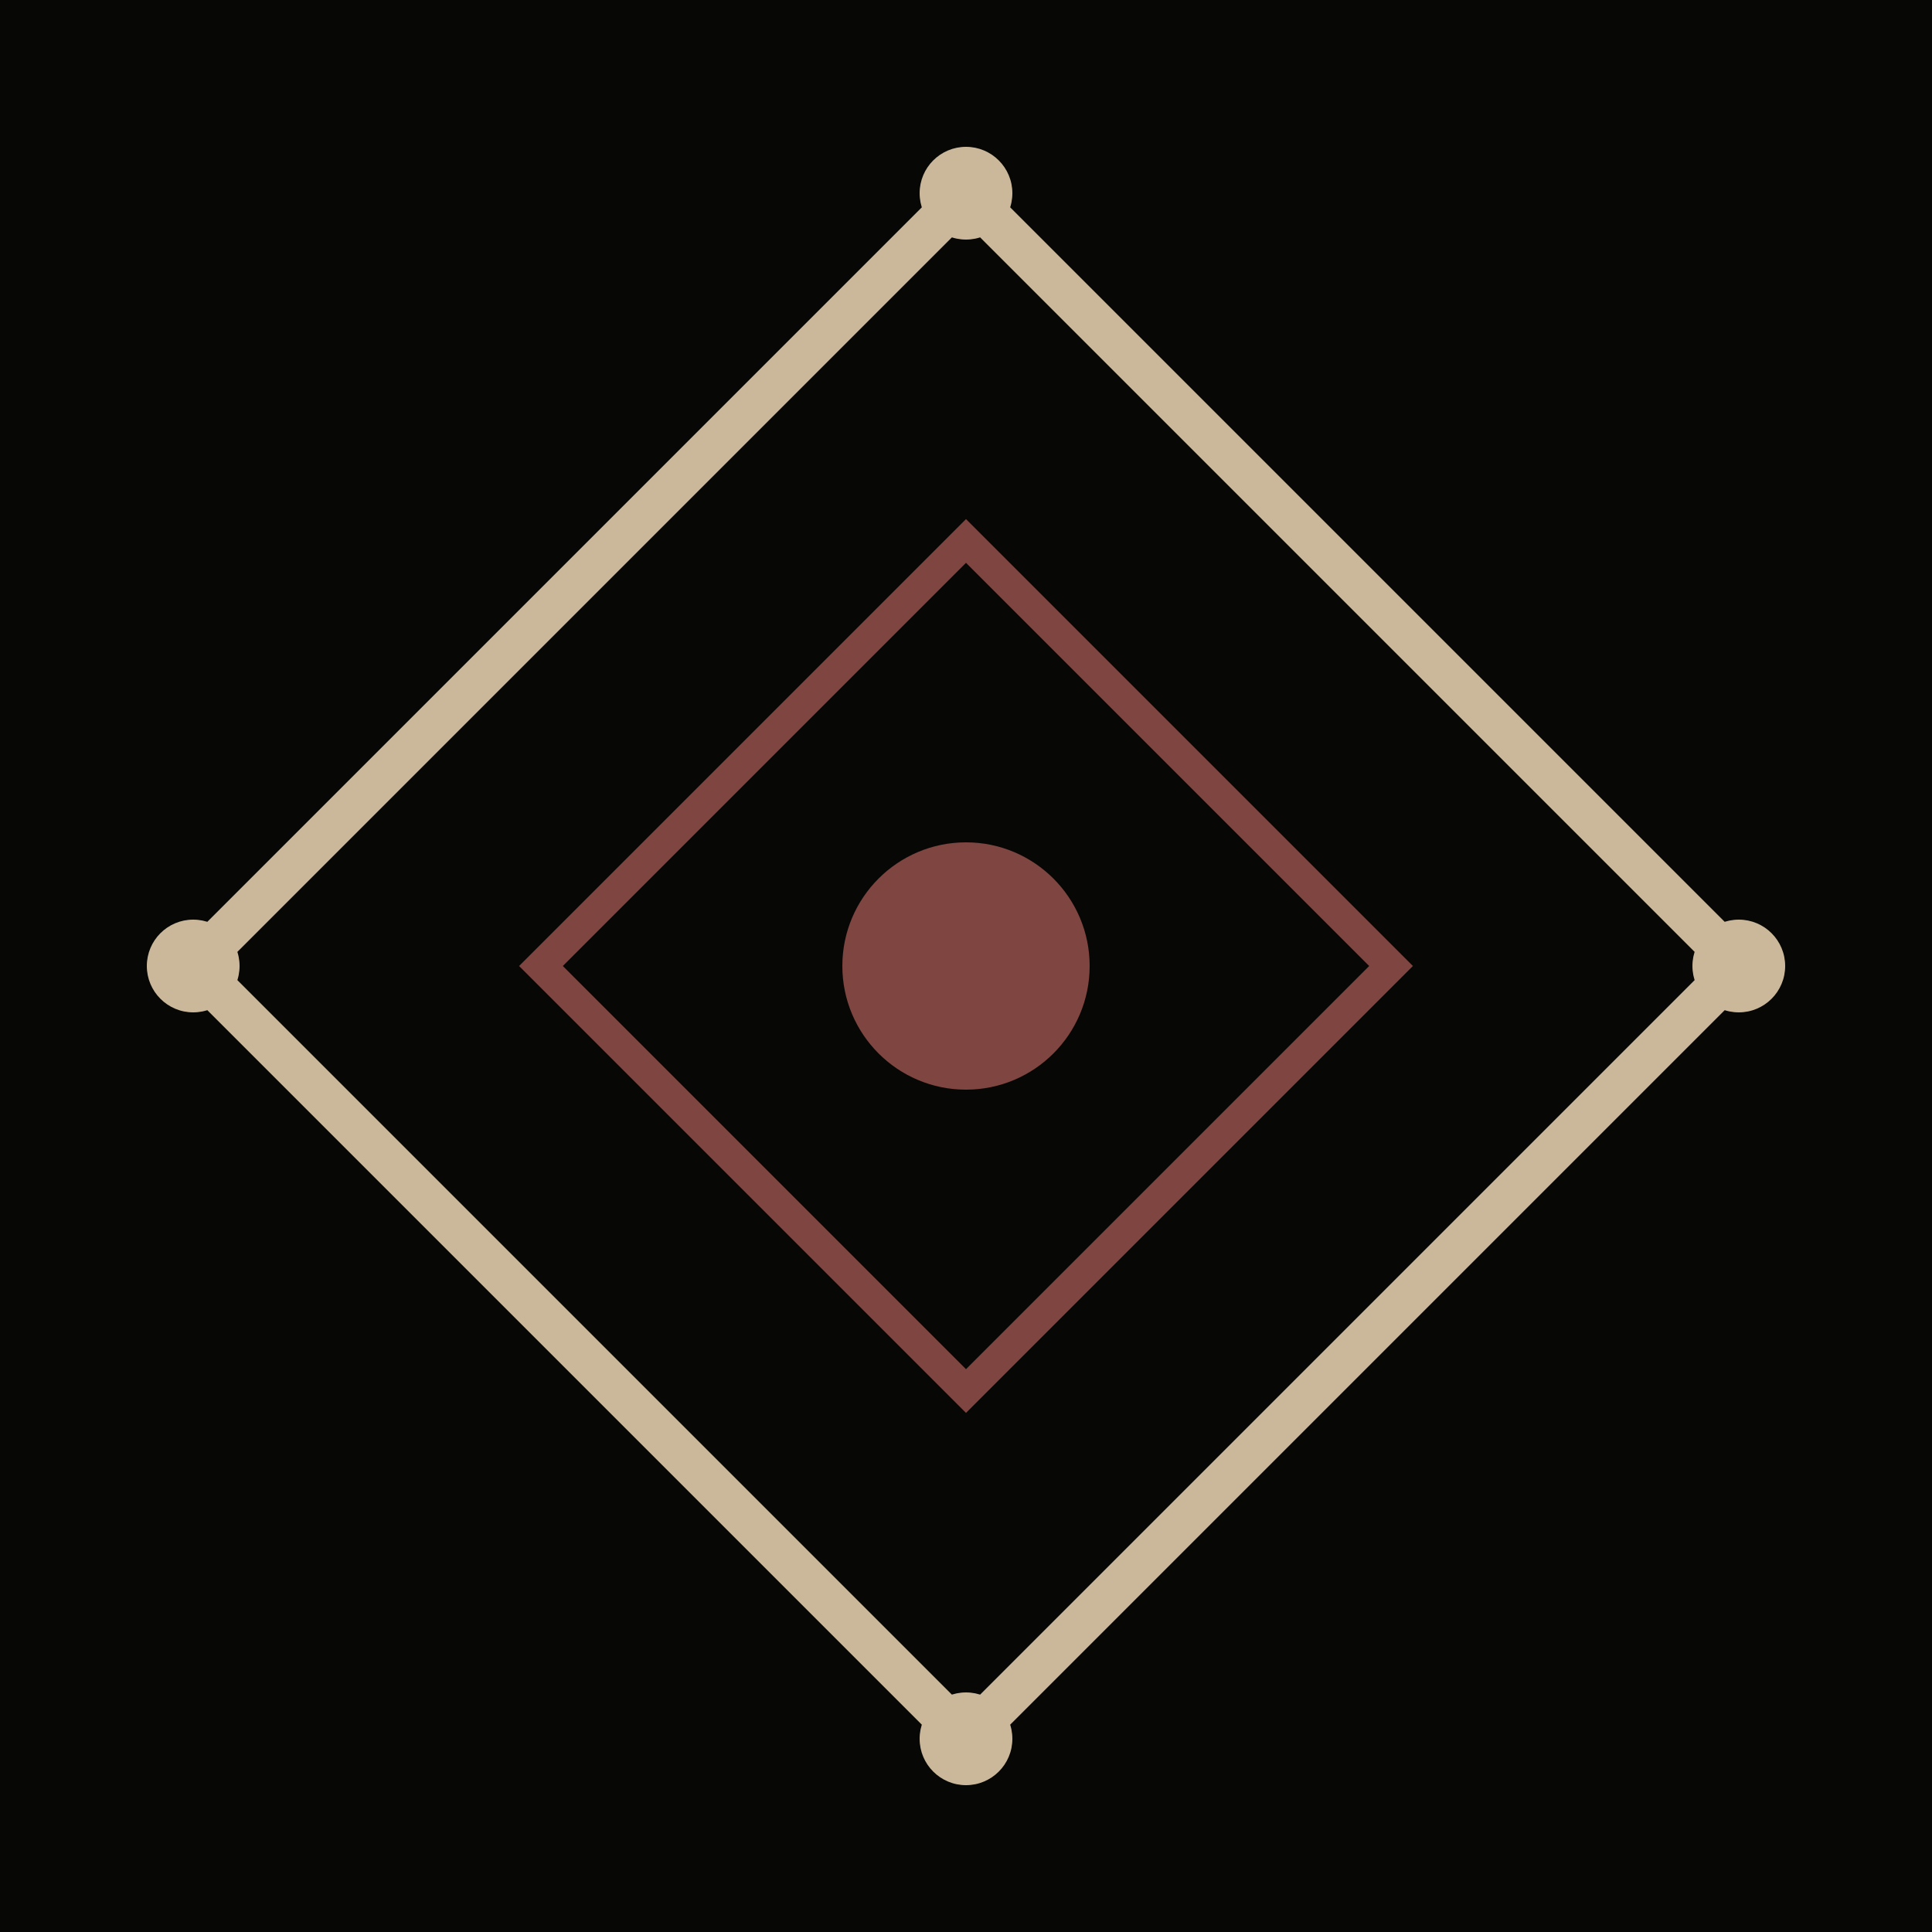
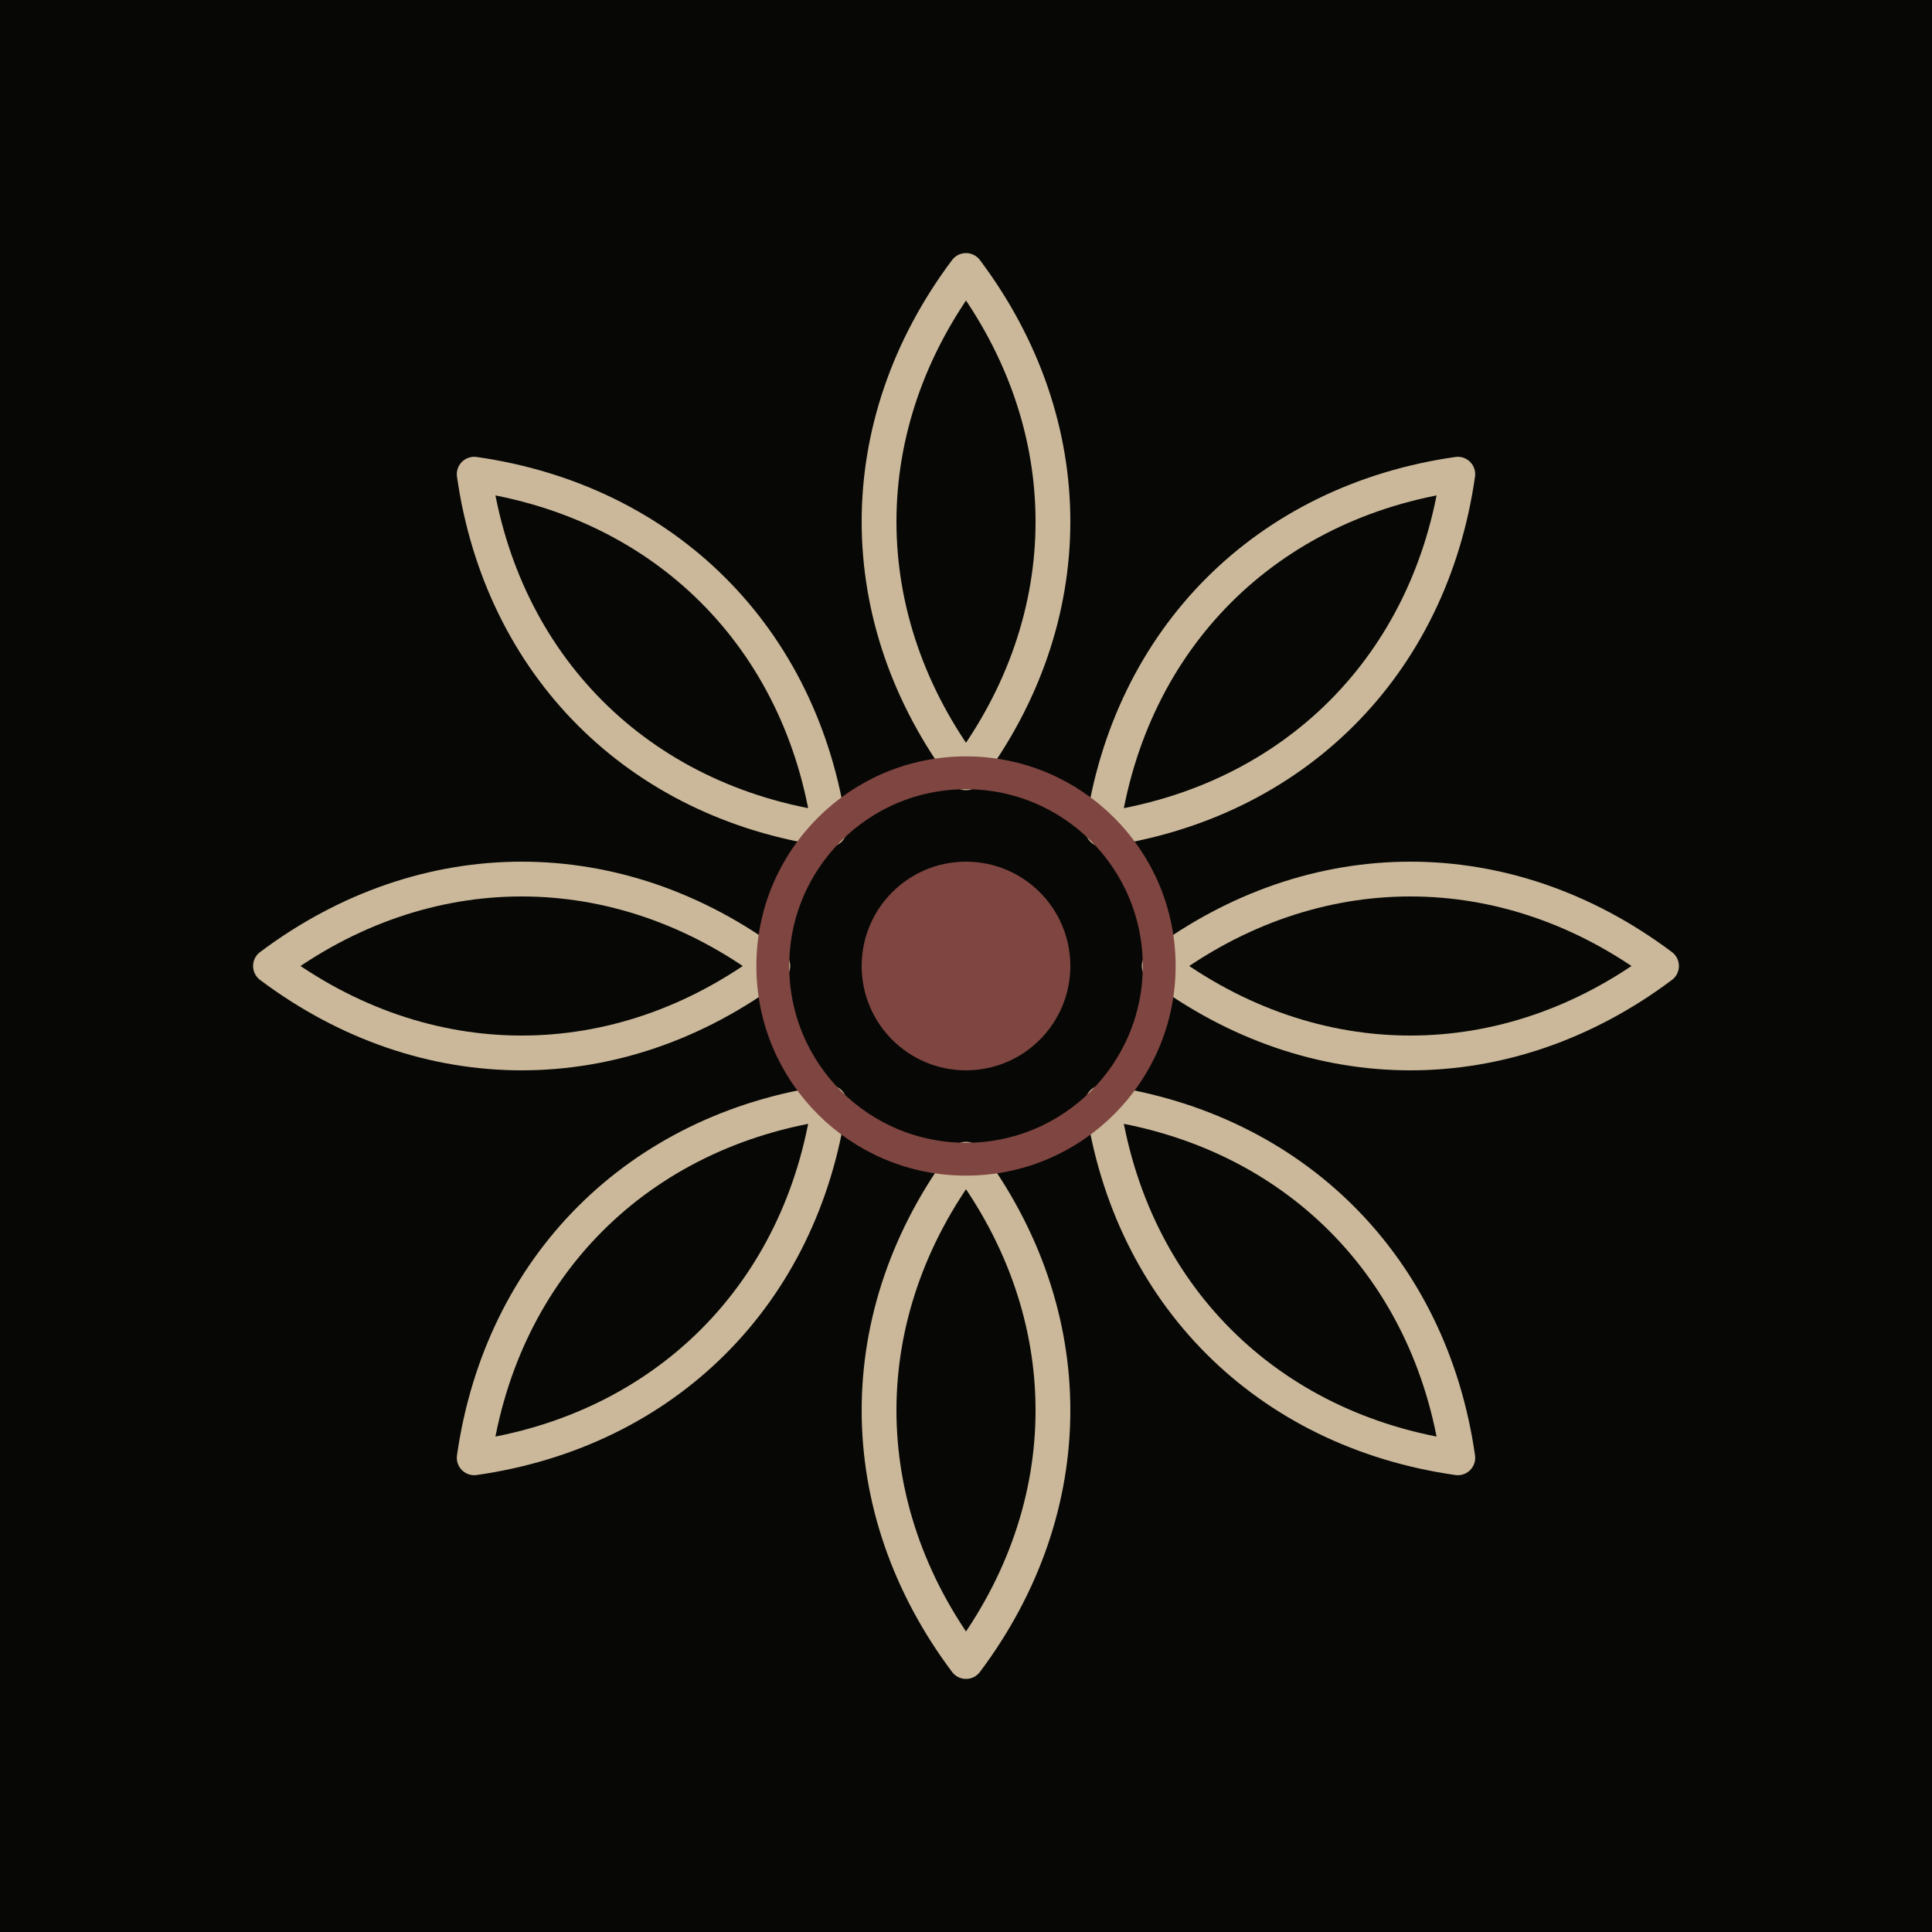
<svg xmlns="http://www.w3.org/2000/svg" viewBox="0 0 100 100">
  <rect width="100" height="100" fill="#070806" />
-   <polygon points="50,10 90,50 50,90 10,50" fill="none" stroke="#cbb89a" stroke-width="2.2" stroke-linejoin="miter" />
-   <polygon points="50,28 72,50 50,72 28,50" fill="none" stroke="#7f4540" stroke-width="1.6" stroke-linejoin="miter" />
-   <circle cx="50" cy="10" r="2.4" fill="#cbb89a" />
-   <circle cx="90" cy="50" r="2.4" fill="#cbb89a" />
-   <circle cx="50" cy="90" r="2.4" fill="#cbb89a" />
-   <circle cx="10" cy="50" r="2.4" fill="#cbb89a" />
-   <circle cx="50" cy="50" r="6.4" fill="#7f4540" />
+   <g fill="none" stroke="#cbb89a" stroke-width="1.8" stroke-linecap="round" stroke-linejoin="round">
+     <path transform="rotate(0 50 50)" d="M50 14 C56 22 56 32 50 40 C44 32 44 22 50 14 Z" />
+     <path transform="rotate(45 50 50)" d="M50 14 C56 22 56 32 50 40 C44 32 44 22 50 14 Z" />
+     <path transform="rotate(90 50 50)" d="M50 14 C56 22 56 32 50 40 C44 32 44 22 50 14 Z" />
+     <path transform="rotate(135 50 50)" d="M50 14 C56 22 56 32 50 40 C44 32 44 22 50 14 Z" />
+     <path transform="rotate(180 50 50)" d="M50 14 C56 22 56 32 50 40 C44 32 44 22 50 14 Z" />
+     <path transform="rotate(225 50 50)" d="M50 14 C56 22 56 32 50 40 C44 32 44 22 50 14 Z" />
+     <path transform="rotate(270 50 50)" d="M50 14 C56 22 56 32 50 40 C44 32 44 22 50 14 Z" />
+     <path transform="rotate(315 50 50)" d="M50 14 C56 22 56 32 50 40 C44 32 44 22 50 14 Z" />
+   </g>
+   <circle cx="50" cy="50" r="10" fill="none" stroke="#7f4540" stroke-width="1.7" />
+   <circle cx="50" cy="50" r="5.4" fill="#7f4540" />
</svg>
